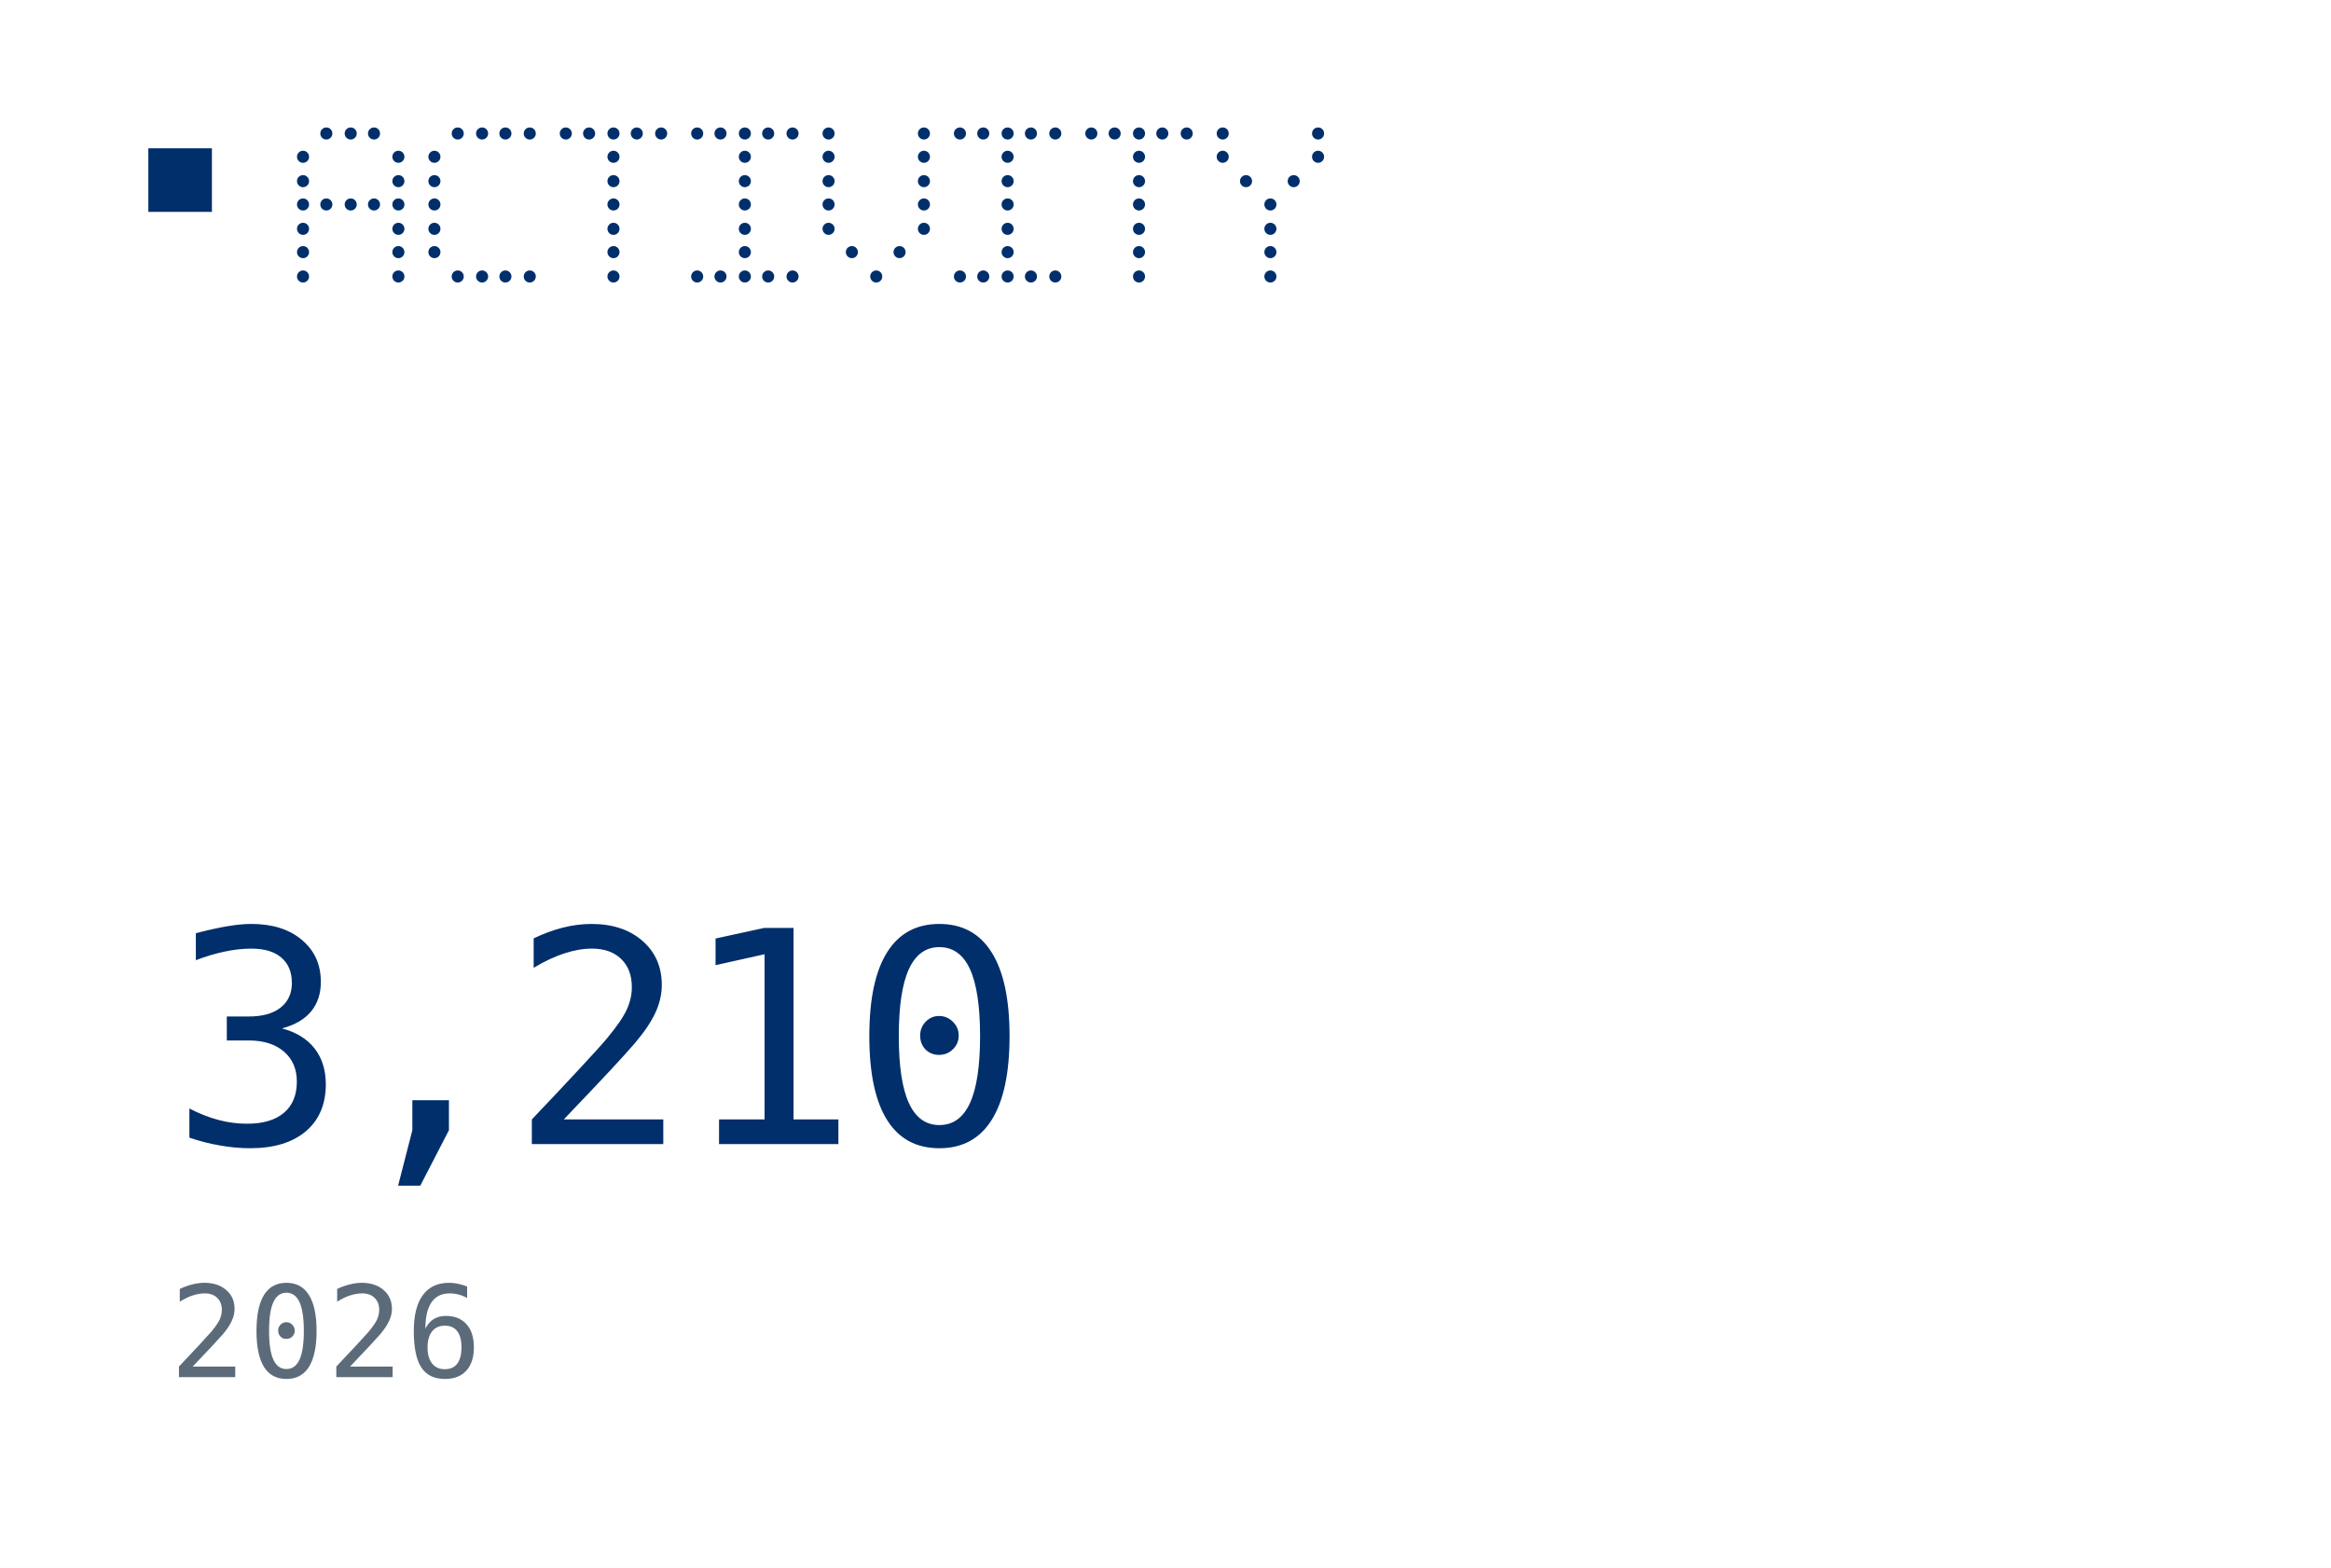
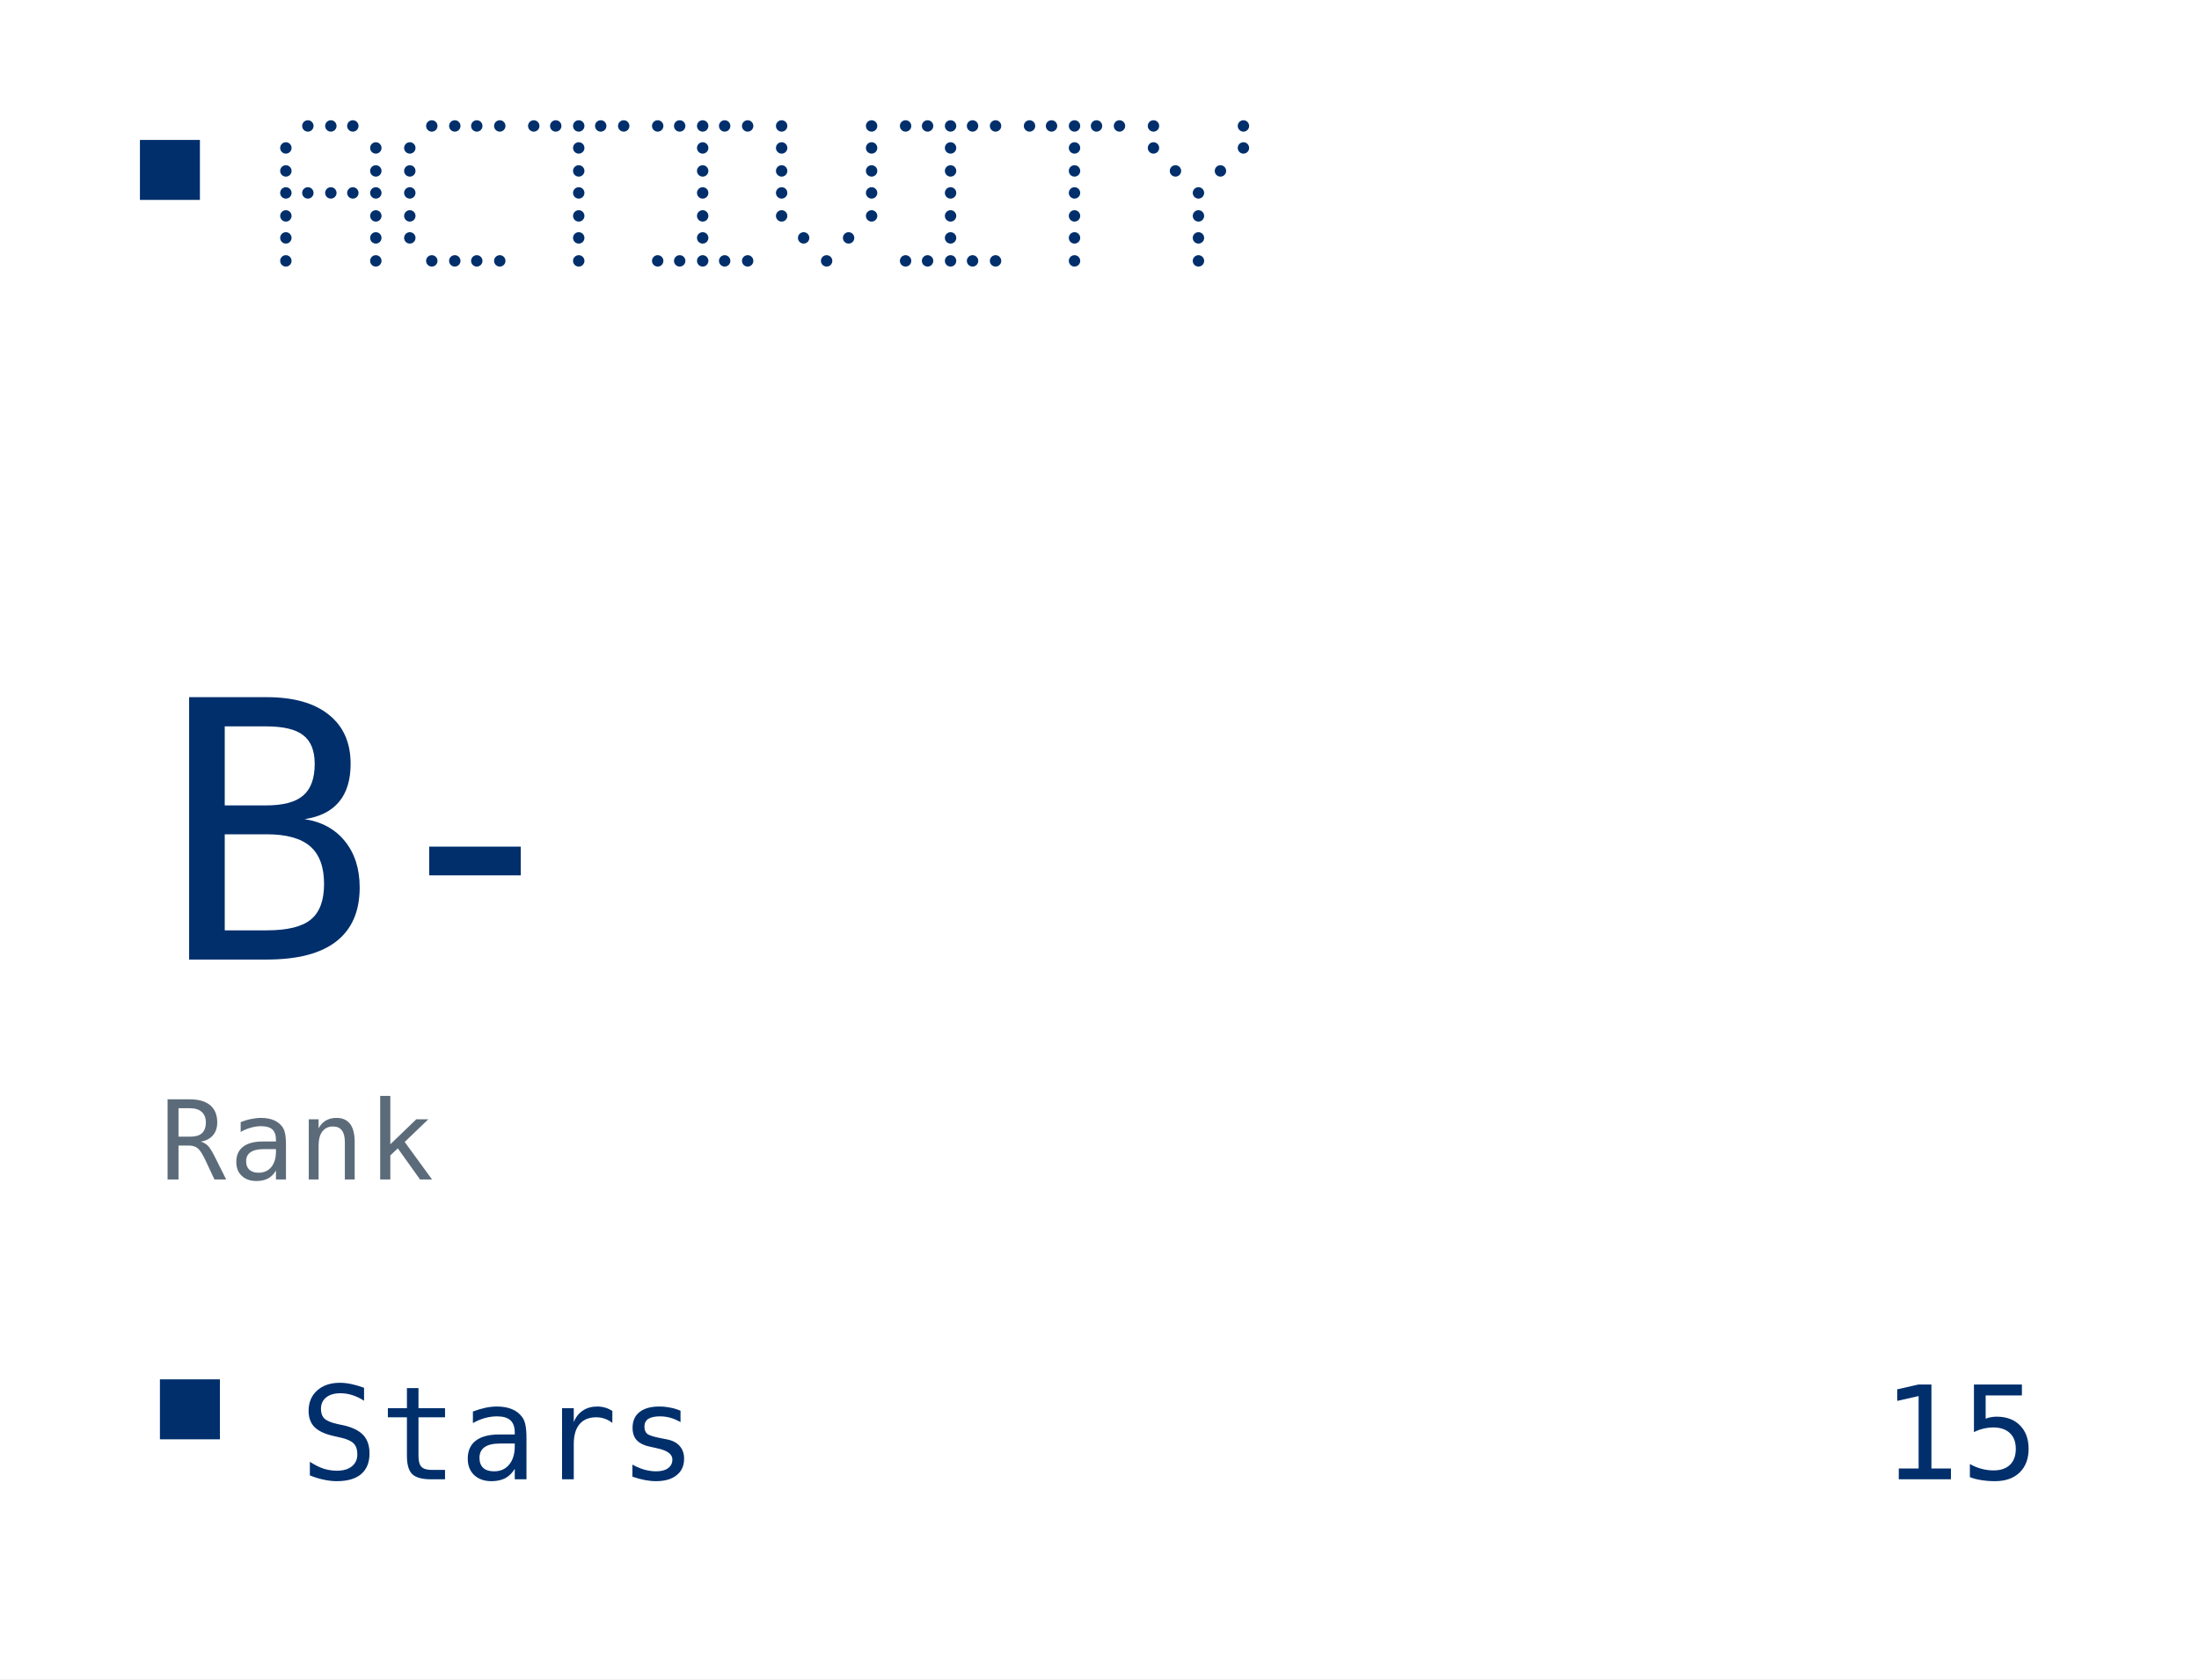
- <svg xmlns="http://www.w3.org/2000/svg" width="220" height="148" viewBox="0 0 220 148" role="img">
-   <rect width="220" height="148" fill="#FFFFFF" />
+ <svg xmlns="http://www.w3.org/2000/svg" width="220" height="168" viewBox="0 0 220 168" role="img">
+   <rect width="220" height="168" fill="#FFFFFF" />
  <rect x="14" y="14" width="6" height="6" fill="#002F6C" />
  <circle cx="30.8" cy="12.6" r="0.57" fill="#002F6C" />
  <circle cx="33.1" cy="12.6" r="0.57" fill="#002F6C" />
  <circle cx="35.3" cy="12.6" r="0.57" fill="#002F6C" />
  <circle cx="28.6" cy="14.8" r="0.57" fill="#002F6C" />
  <circle cx="37.6" cy="14.8" r="0.57" fill="#002F6C" />
  <circle cx="28.6" cy="17.1" r="0.57" fill="#002F6C" />
  <circle cx="37.6" cy="17.1" r="0.57" fill="#002F6C" />
  <circle cx="28.6" cy="19.3" r="0.57" fill="#002F6C" />
  <circle cx="30.8" cy="19.3" r="0.57" fill="#002F6C" />
  <circle cx="33.1" cy="19.3" r="0.57" fill="#002F6C" />
  <circle cx="35.3" cy="19.3" r="0.57" fill="#002F6C" />
  <circle cx="37.6" cy="19.3" r="0.57" fill="#002F6C" />
  <circle cx="28.6" cy="21.6" r="0.57" fill="#002F6C" />
  <circle cx="37.6" cy="21.6" r="0.57" fill="#002F6C" />
  <circle cx="28.6" cy="23.8" r="0.57" fill="#002F6C" />
  <circle cx="37.6" cy="23.8" r="0.57" fill="#002F6C" />
  <circle cx="28.6" cy="26.1" r="0.57" fill="#002F6C" />
  <circle cx="37.6" cy="26.1" r="0.57" fill="#002F6C" />
  <circle cx="43.2" cy="12.6" r="0.57" fill="#002F6C" />
  <circle cx="45.5" cy="12.6" r="0.57" fill="#002F6C" />
  <circle cx="47.7" cy="12.6" r="0.57" fill="#002F6C" />
  <circle cx="50.0" cy="12.6" r="0.57" fill="#002F6C" />
  <circle cx="41.0" cy="14.8" r="0.57" fill="#002F6C" />
  <circle cx="41.0" cy="17.1" r="0.57" fill="#002F6C" />
  <circle cx="41.0" cy="19.3" r="0.57" fill="#002F6C" />
  <circle cx="41.0" cy="21.6" r="0.57" fill="#002F6C" />
  <circle cx="41.0" cy="23.8" r="0.57" fill="#002F6C" />
  <circle cx="43.2" cy="26.1" r="0.57" fill="#002F6C" />
  <circle cx="45.5" cy="26.1" r="0.57" fill="#002F6C" />
  <circle cx="47.7" cy="26.1" r="0.57" fill="#002F6C" />
  <circle cx="50.0" cy="26.1" r="0.57" fill="#002F6C" />
  <circle cx="53.4" cy="12.6" r="0.57" fill="#002F6C" />
  <circle cx="55.6" cy="12.6" r="0.57" fill="#002F6C" />
  <circle cx="57.9" cy="12.6" r="0.57" fill="#002F6C" />
  <circle cx="60.1" cy="12.6" r="0.57" fill="#002F6C" />
  <circle cx="62.4" cy="12.6" r="0.57" fill="#002F6C" />
  <circle cx="57.9" cy="14.8" r="0.57" fill="#002F6C" />
  <circle cx="57.9" cy="17.1" r="0.57" fill="#002F6C" />
  <circle cx="57.9" cy="19.3" r="0.57" fill="#002F6C" />
  <circle cx="57.9" cy="21.6" r="0.57" fill="#002F6C" />
  <circle cx="57.9" cy="23.8" r="0.57" fill="#002F6C" />
  <circle cx="57.9" cy="26.1" r="0.57" fill="#002F6C" />
  <circle cx="65.8" cy="12.6" r="0.57" fill="#002F6C" />
  <circle cx="68.0" cy="12.6" r="0.57" fill="#002F6C" />
  <circle cx="70.3" cy="12.6" r="0.57" fill="#002F6C" />
  <circle cx="72.5" cy="12.6" r="0.57" fill="#002F6C" />
  <circle cx="74.8" cy="12.6" r="0.57" fill="#002F6C" />
  <circle cx="70.3" cy="14.8" r="0.57" fill="#002F6C" />
  <circle cx="70.3" cy="17.1" r="0.57" fill="#002F6C" />
  <circle cx="70.3" cy="19.3" r="0.57" fill="#002F6C" />
  <circle cx="70.3" cy="21.6" r="0.57" fill="#002F6C" />
  <circle cx="70.3" cy="23.8" r="0.57" fill="#002F6C" />
  <circle cx="65.8" cy="26.1" r="0.57" fill="#002F6C" />
  <circle cx="68.0" cy="26.1" r="0.57" fill="#002F6C" />
  <circle cx="70.3" cy="26.1" r="0.57" fill="#002F6C" />
  <circle cx="72.5" cy="26.1" r="0.57" fill="#002F6C" />
  <circle cx="74.8" cy="26.1" r="0.57" fill="#002F6C" />
  <circle cx="78.2" cy="12.6" r="0.57" fill="#002F6C" />
  <circle cx="87.2" cy="12.6" r="0.57" fill="#002F6C" />
  <circle cx="78.2" cy="14.8" r="0.57" fill="#002F6C" />
  <circle cx="87.2" cy="14.8" r="0.57" fill="#002F6C" />
  <circle cx="78.2" cy="17.1" r="0.57" fill="#002F6C" />
  <circle cx="87.2" cy="17.1" r="0.57" fill="#002F6C" />
  <circle cx="78.2" cy="19.3" r="0.57" fill="#002F6C" />
  <circle cx="87.2" cy="19.3" r="0.57" fill="#002F6C" />
  <circle cx="78.2" cy="21.6" r="0.57" fill="#002F6C" />
  <circle cx="87.2" cy="21.6" r="0.57" fill="#002F6C" />
  <circle cx="80.4" cy="23.8" r="0.57" fill="#002F6C" />
  <circle cx="84.9" cy="23.8" r="0.57" fill="#002F6C" />
  <circle cx="82.7" cy="26.1" r="0.57" fill="#002F6C" />
  <circle cx="90.6" cy="12.6" r="0.57" fill="#002F6C" />
  <circle cx="92.8" cy="12.6" r="0.57" fill="#002F6C" />
  <circle cx="95.1" cy="12.6" r="0.57" fill="#002F6C" />
  <circle cx="97.3" cy="12.6" r="0.57" fill="#002F6C" />
  <circle cx="99.6" cy="12.6" r="0.57" fill="#002F6C" />
  <circle cx="95.1" cy="14.8" r="0.57" fill="#002F6C" />
  <circle cx="95.1" cy="17.1" r="0.57" fill="#002F6C" />
  <circle cx="95.1" cy="19.3" r="0.57" fill="#002F6C" />
  <circle cx="95.1" cy="21.6" r="0.57" fill="#002F6C" />
  <circle cx="95.1" cy="23.8" r="0.57" fill="#002F6C" />
  <circle cx="90.6" cy="26.1" r="0.57" fill="#002F6C" />
  <circle cx="92.8" cy="26.1" r="0.57" fill="#002F6C" />
  <circle cx="95.1" cy="26.1" r="0.57" fill="#002F6C" />
  <circle cx="97.3" cy="26.1" r="0.57" fill="#002F6C" />
  <circle cx="99.6" cy="26.1" r="0.57" fill="#002F6C" />
  <circle cx="103.0" cy="12.6" r="0.57" fill="#002F6C" />
  <circle cx="105.2" cy="12.6" r="0.57" fill="#002F6C" />
  <circle cx="107.5" cy="12.6" r="0.57" fill="#002F6C" />
  <circle cx="109.7" cy="12.6" r="0.57" fill="#002F6C" />
  <circle cx="112.0" cy="12.6" r="0.57" fill="#002F6C" />
  <circle cx="107.5" cy="14.8" r="0.57" fill="#002F6C" />
  <circle cx="107.5" cy="17.1" r="0.57" fill="#002F6C" />
  <circle cx="107.5" cy="19.3" r="0.57" fill="#002F6C" />
  <circle cx="107.5" cy="21.6" r="0.57" fill="#002F6C" />
  <circle cx="107.5" cy="23.8" r="0.57" fill="#002F6C" />
  <circle cx="107.5" cy="26.1" r="0.57" fill="#002F6C" />
  <circle cx="115.4" cy="12.6" r="0.57" fill="#002F6C" />
  <circle cx="124.4" cy="12.6" r="0.57" fill="#002F6C" />
  <circle cx="115.4" cy="14.8" r="0.57" fill="#002F6C" />
  <circle cx="124.4" cy="14.8" r="0.57" fill="#002F6C" />
  <circle cx="117.6" cy="17.1" r="0.57" fill="#002F6C" />
  <circle cx="122.1" cy="17.1" r="0.57" fill="#002F6C" />
  <circle cx="119.9" cy="19.3" r="0.57" fill="#002F6C" />
  <circle cx="119.9" cy="21.6" r="0.57" fill="#002F6C" />
  <circle cx="119.9" cy="23.8" r="0.57" fill="#002F6C" />
  <circle cx="119.9" cy="26.1" r="0.57" fill="#002F6C" />
-   <text x="16" y="108" fill="#002F6C" font-family="ui-monospace, Geist Mono, monospace" font-size="28" letter-spacing="-0.8" dominant-baseline="auto">3,210</text>
-   <text x="16" y="130" fill="#5C6B7A" font-family="ui-monospace, Geist Mono, monospace" font-size="12" letter-spacing="0.2" dominant-baseline="auto">2026</text>
+   <text x="16" y="96" fill="#002F6C" text-anchor="start" font-family="ui-monospace, Geist Mono, monospace" font-size="36" letter-spacing="-1" dominant-baseline="auto">B-</text>
+   <text x="16" y="118" fill="#5C6B7A" text-anchor="start" font-family="ui-monospace, Geist Mono, monospace" font-size="11" letter-spacing="0.3" dominant-baseline="auto">Rank</text>
+   <rect x="16" y="138" width="6" height="6" fill="#002F6C" />
+   <text x="30" y="148" fill="#002F6C" text-anchor="start" font-family="ui-monospace, Geist Mono, monospace" font-size="13" letter-spacing="0.15" dominant-baseline="auto">Stars</text>
+   <text x="204" y="148" fill="#002F6C" text-anchor="end" font-family="ui-monospace, Geist Mono, monospace" font-size="13" letter-spacing="0.1" dominant-baseline="auto">15</text>
</svg>
